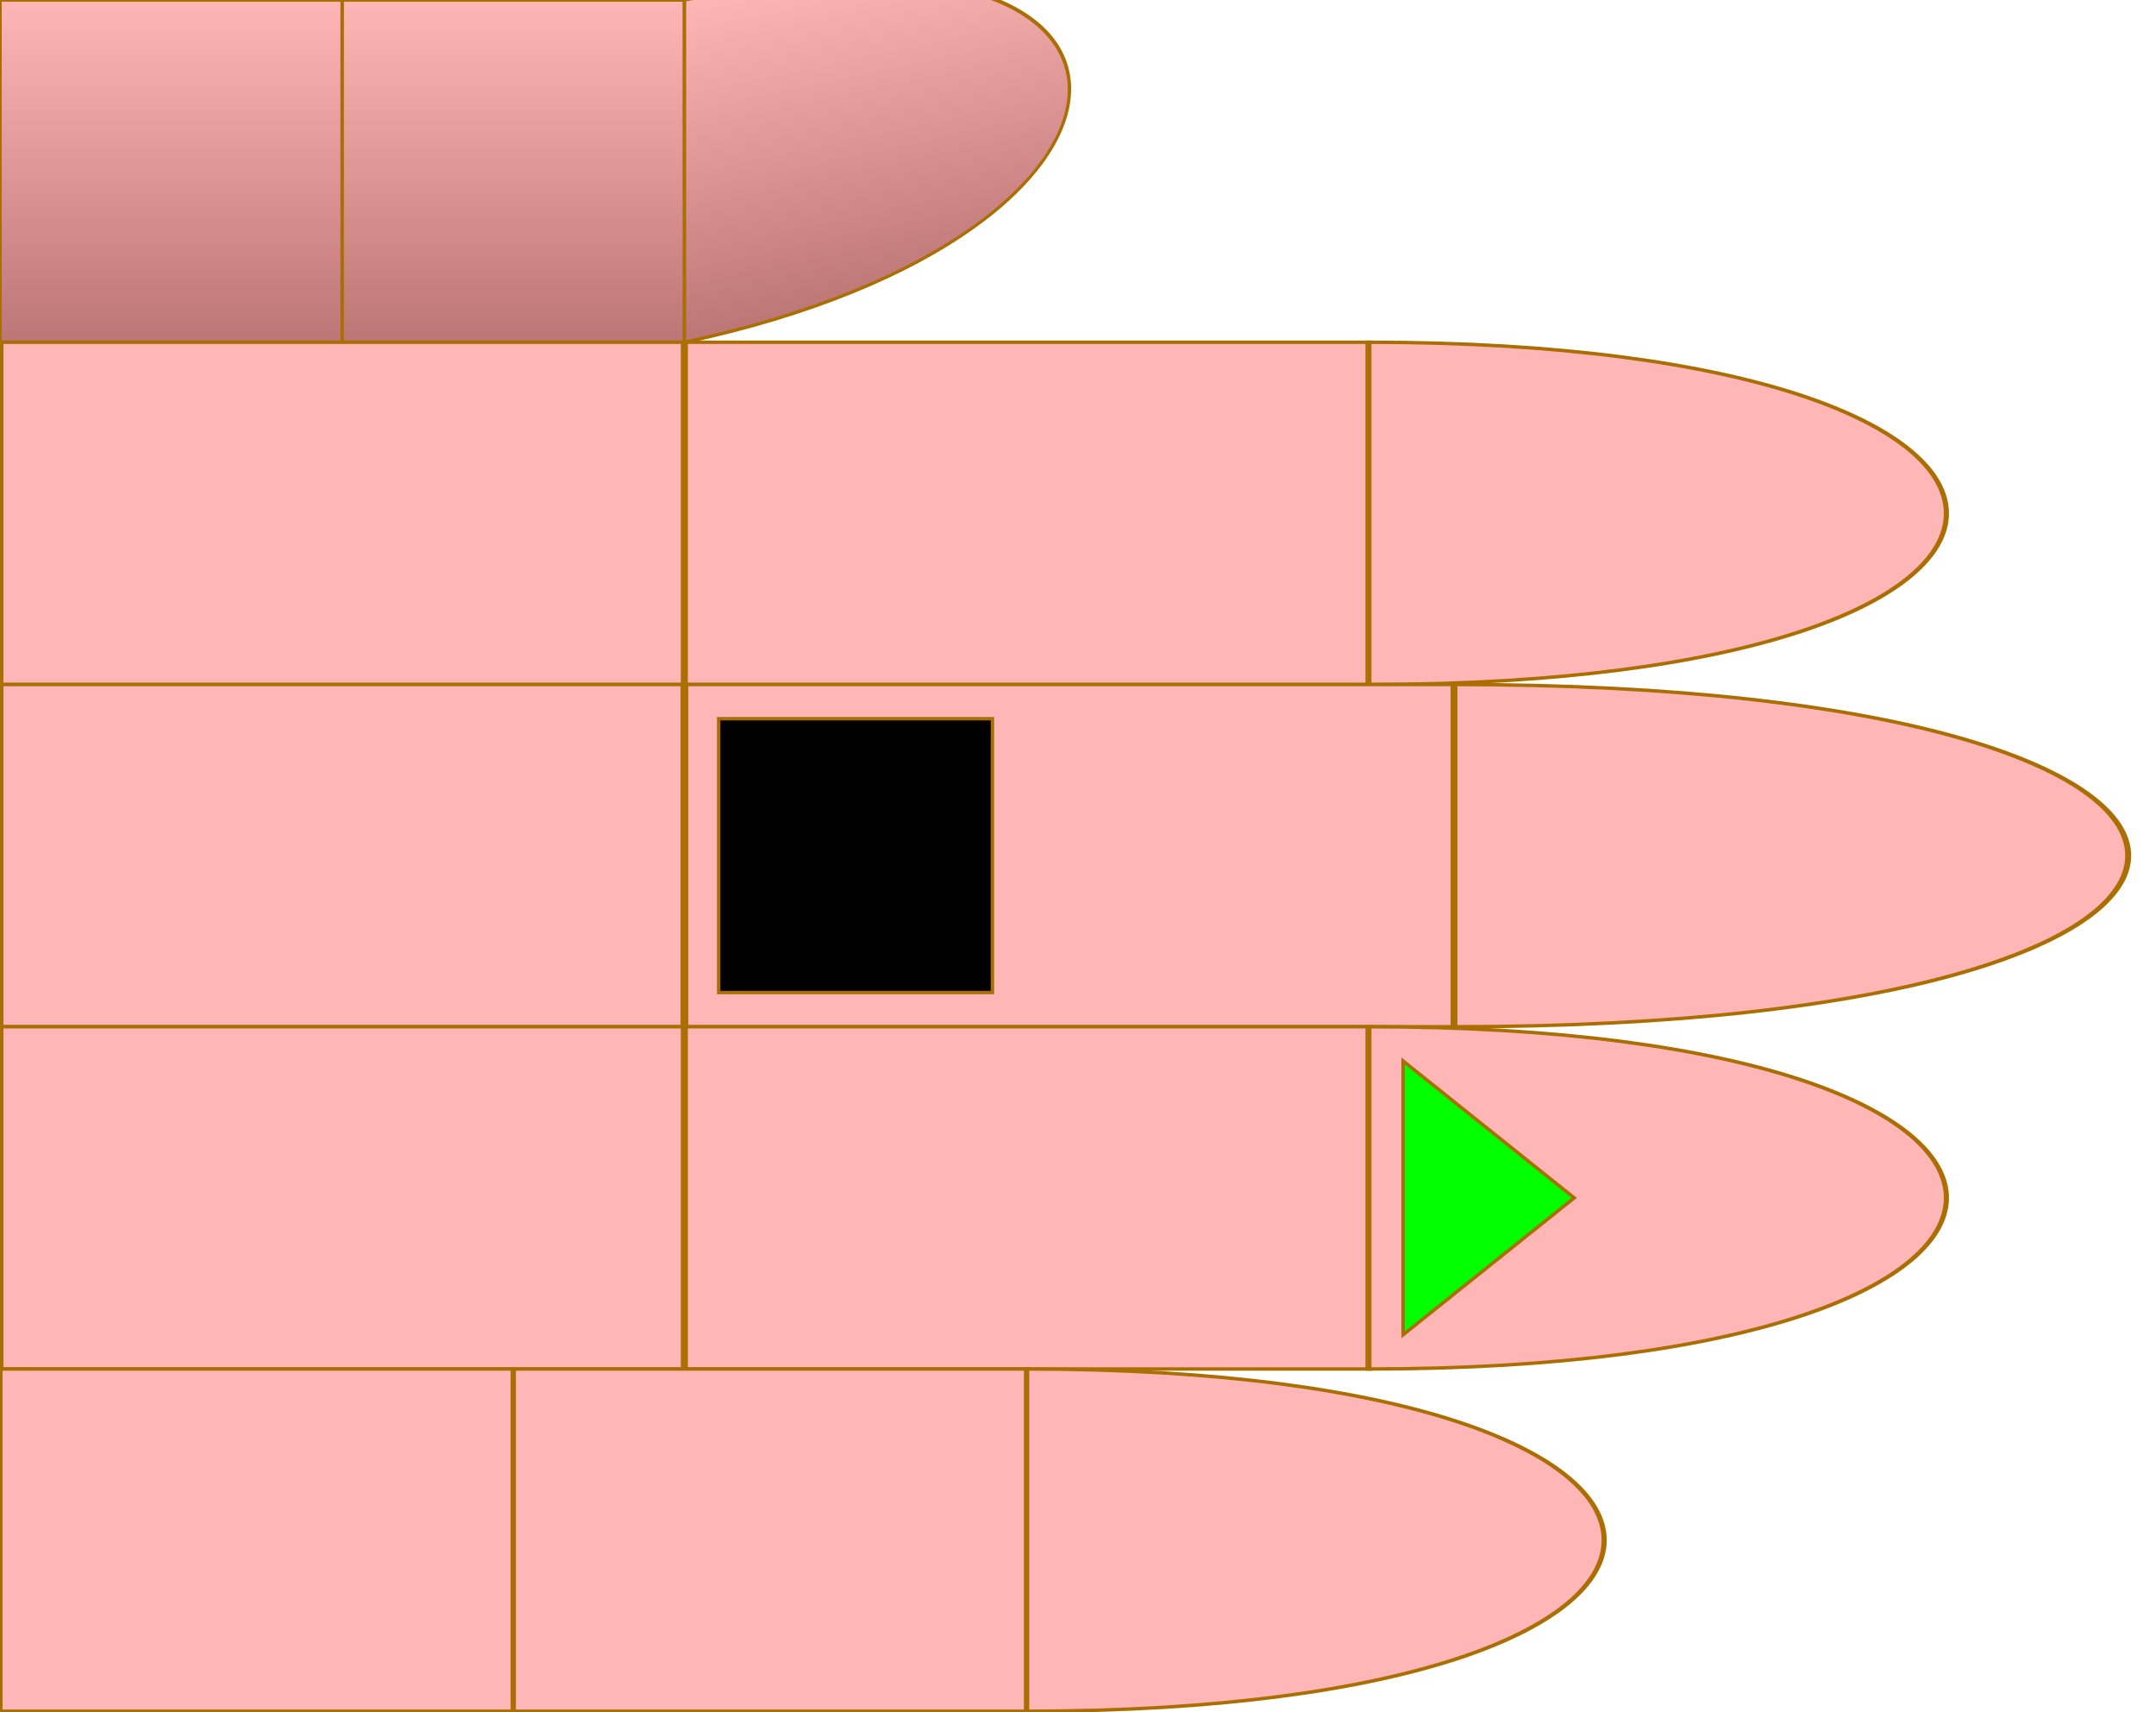
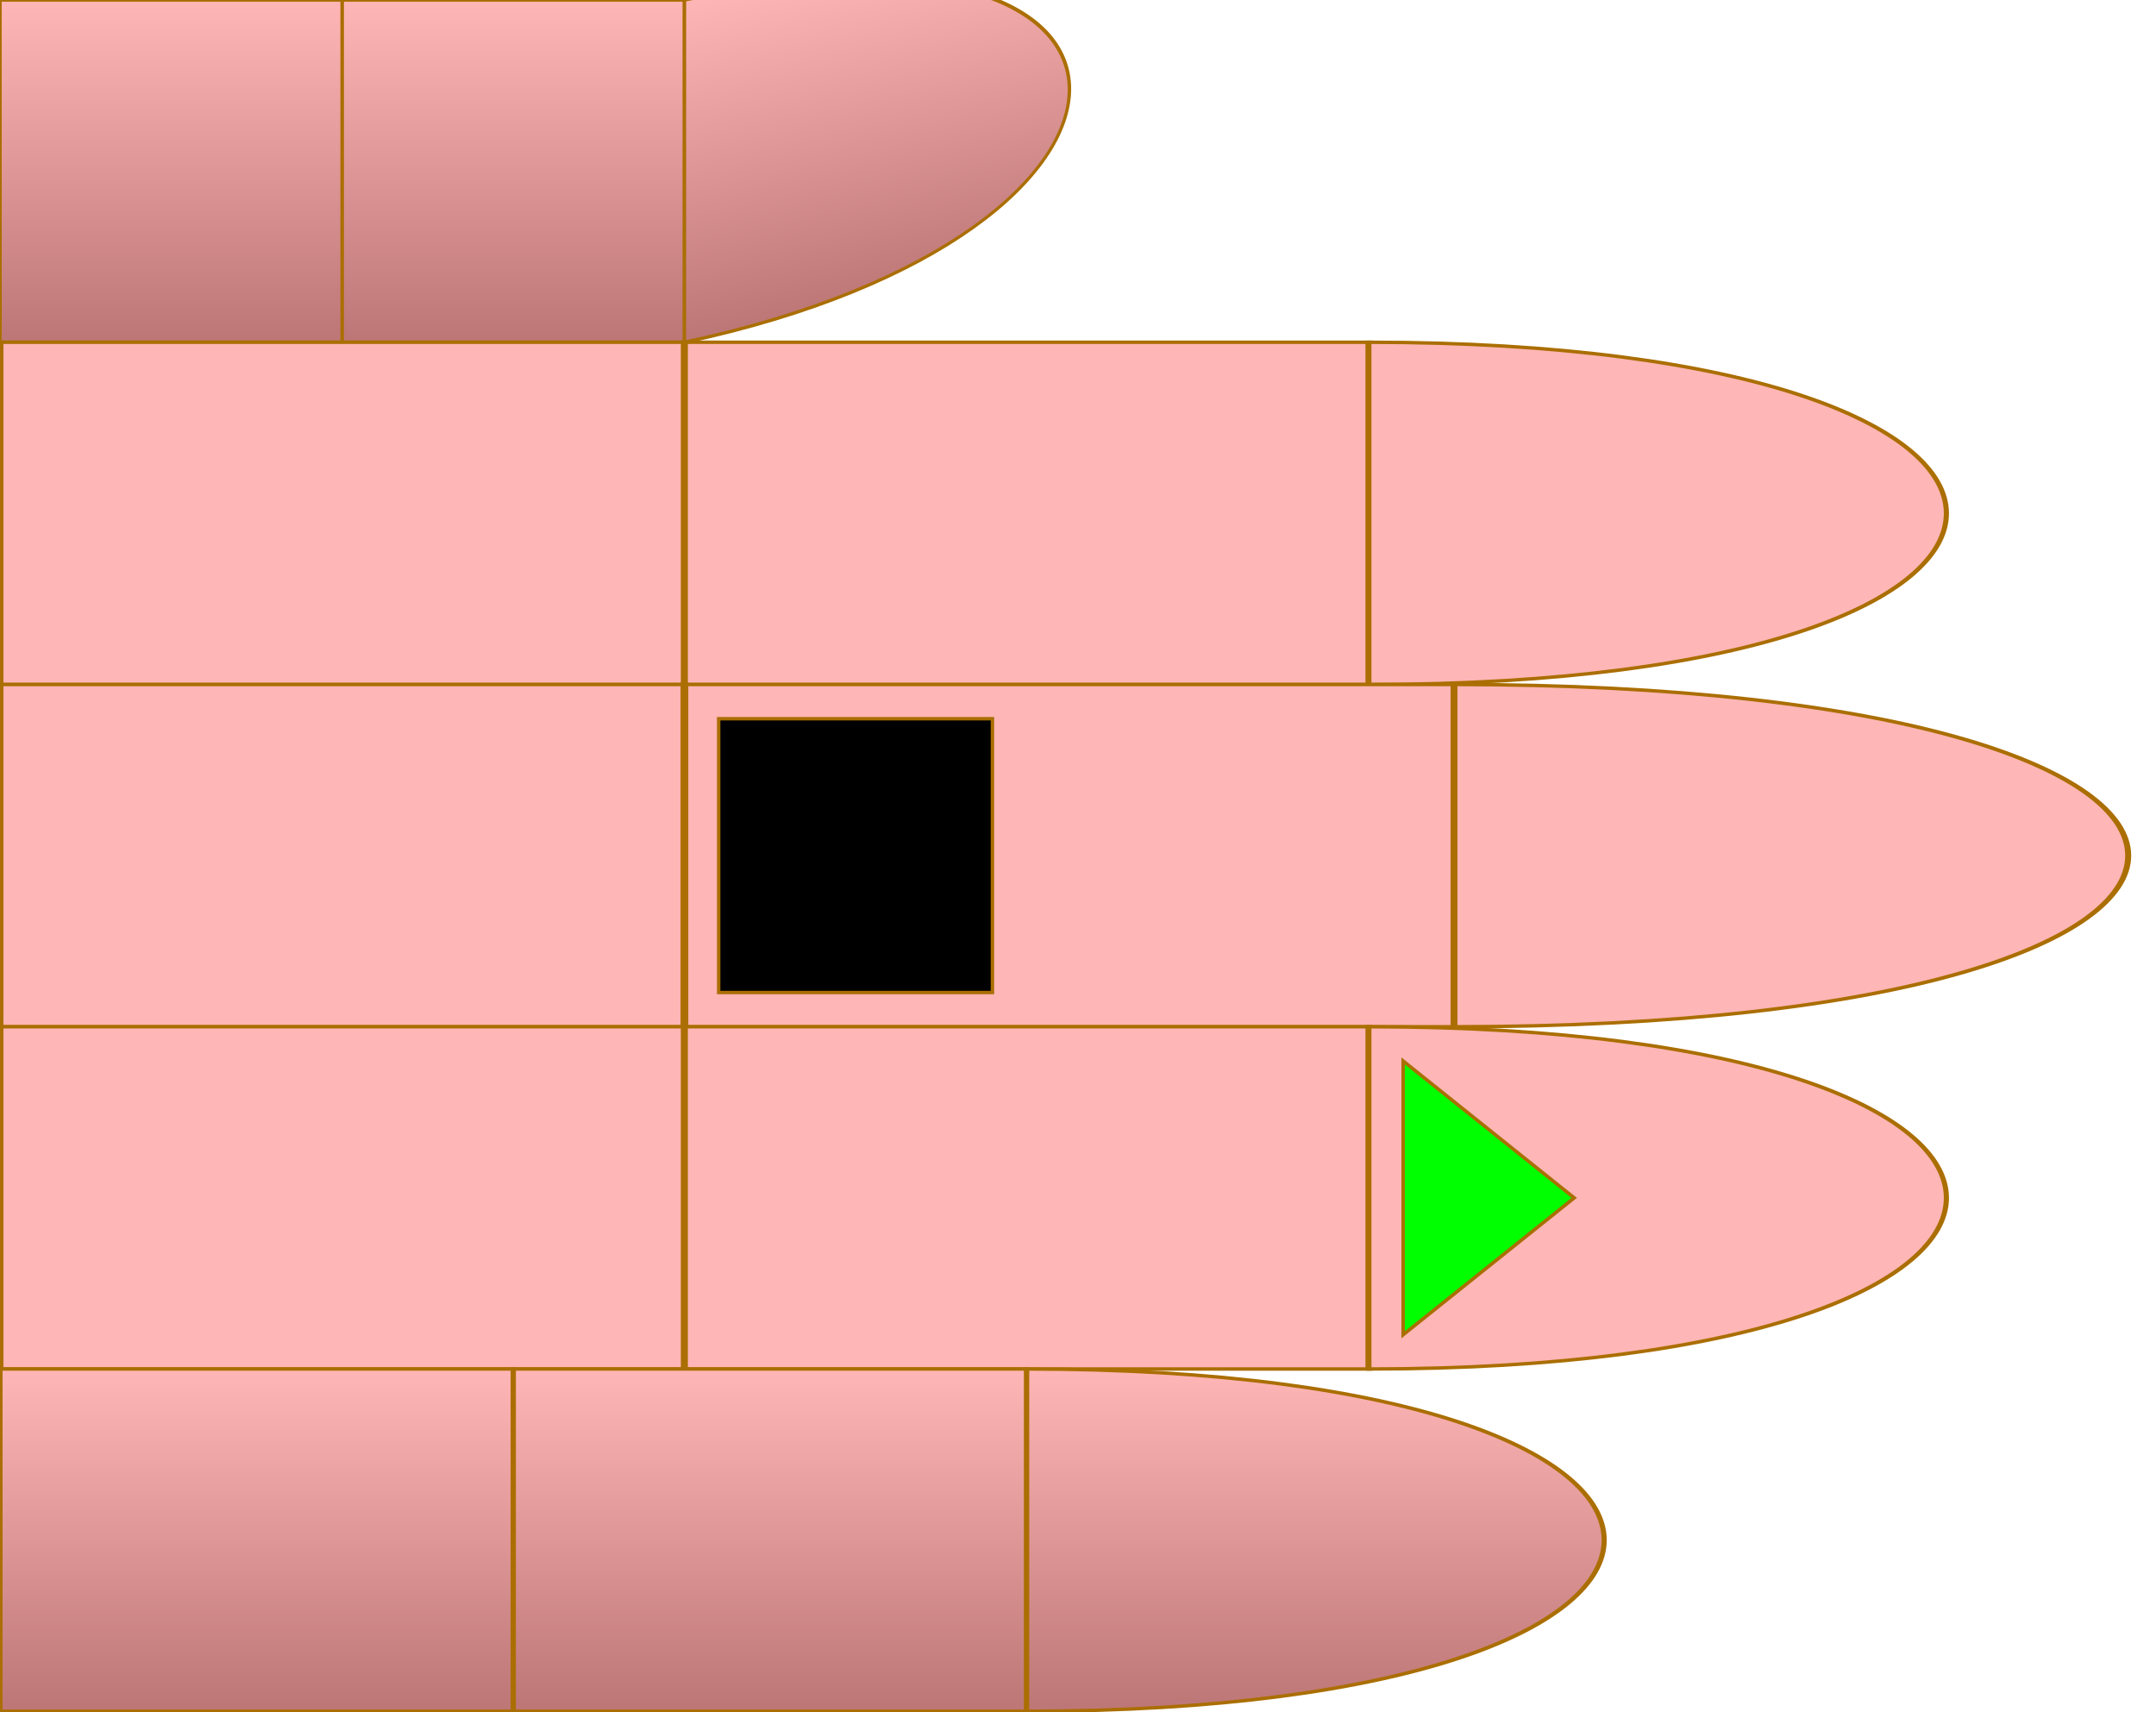
<svg xmlns="http://www.w3.org/2000/svg" id="chord-hand" viewBox="0 0 63 50" width="630" height="500">
  <style>
        #hand g use {
            stroke: #aa6e02 ;
            stroke-width: 0.1px;
        }
        #thumb {
            fill: url("#thumbGradient");
        }
        #index {
            fill: #ffb6b6ff;
        }
        #middle {
            fill: #ffb6b6ff;
        }
        #ring {
            fill: #ffb6b6ff;
        }
        #pinky {
-             fill: #ffb6b6ff;
+             fill: url("#thumbGradient");
        }
    </style>
  <defs>
    <linearGradient id="thumbGradient" x1="1" x2="1" y1="0" y2="1">
      <stop offset="0%" stop-color="#ffb6b6ff" />
      <stop offset="100%" stop-color="#BD7676" />
    </linearGradient>
    <linearGradient id="fingerGradient" x1="1" x2="1" y1="0" y2="1">
      <stop offset="0%" stop-color="#BD7676" />
      <stop offset="50%" stop-color="#ffb6b6ff" />
      <stop offset="100%" stop-color="#BD7676" />
    </linearGradient>
    <radialGradient id="roundTipGradient" cx="50%" cy="50%" r="50%" fx="50%" fy="50%">
      <stop offset="0%" stop-color="#ffb6b6ff" />
      <stop offset="100%" stop-color="#BD7676" />
    </radialGradient>
    <path id="phalange" d="                 M 0 0                  L 10 0                 L 10 10                 L 0 10                 Z" stroke-width="useCurrent" stroke="useCurrent" />
    <path id="tip" d="                 M 0 0                  C 15 0, 15 10, 0 10                 L 0 10                 Z" stroke-width="useCurrent" stroke="useCurrent" />
    <circrle id="round-tip" cx="0" cy="5" r="5" fill="url('#roundTipGradient')" />
    <polygon id="start" points="1,1 6,5 1,9" fill="#0F0F" z-index="1010" />
    <rect id="start-stop" y="1" x="6" width="3" height="8" fill="#000F" z-index="1000" />
    <rect id="stop" y="1" width="8" height="8" fill="#000F" z-index="1000" />
    <circle id="dot" cx="3" cy="5" r="2" stroke="none" />
  </defs>
  <g id="hand" viewBox="0 0 63 50" x="0" y="0">
    <g id="thumb">
      <use id="me" href="#phalange" transform="translate(0,0)" />
      <use id="mf" href="#phalange" transform="translate(10,0)" />
      <use id="pf" href="#tip" transform="translate(20,0) scale(1,1) skewY(-12)" />
    </g>
    <g id="index" transform="translate(0,10)">
      <use id="me" href="#phalange" transform="translate(0,0) scale(2,1)" />
      <use id="mf" href="#phalange" transform="translate(20,0) scale(2,1) " />
      <use id="pf" href="#tip" transform="translate(40,0) scale(1.5,1) " />
    </g>
    <g id="middle" transform="translate(0,20)">
      <use id="me" href="#phalange" transform="translate(0,0) scale(2,1) " />
      <use id="mf" href="#phalange" transform="translate(20,0) scale(2.25,1) " />
      <use id="pf" href="#tip" transform="translate(42.5,0) scale(1.75,1) " />
      <use id="stop" href="#stop" x="21" />
    </g>
    <g id="ring" transform="translate(0,30)">
      <use id="me" href="#phalange" transform="translate(0,0) scale(2,1) " />
      <use id="mf" href="#phalange" transform="translate(20,0) scale(2,1) " />
      <use id="pf" href="#tip" transform="translate(40,0) scale(1.5,1) " />
      <use id="start" href="#start" x="40" />
    </g>
    <g id="pinky" transform="translate(0,40)">
      <use id="me" href="#phalange" transform="translate(0,0) scale(1.5,1) " />
      <use id="mf" href="#phalange" transform="translate(15,0) scale(1.5,1) " />
      <use id="pf" href="#tip" transform="translate(30,0) scale(1.5,1) " />
    </g>
  </g>
</svg>
